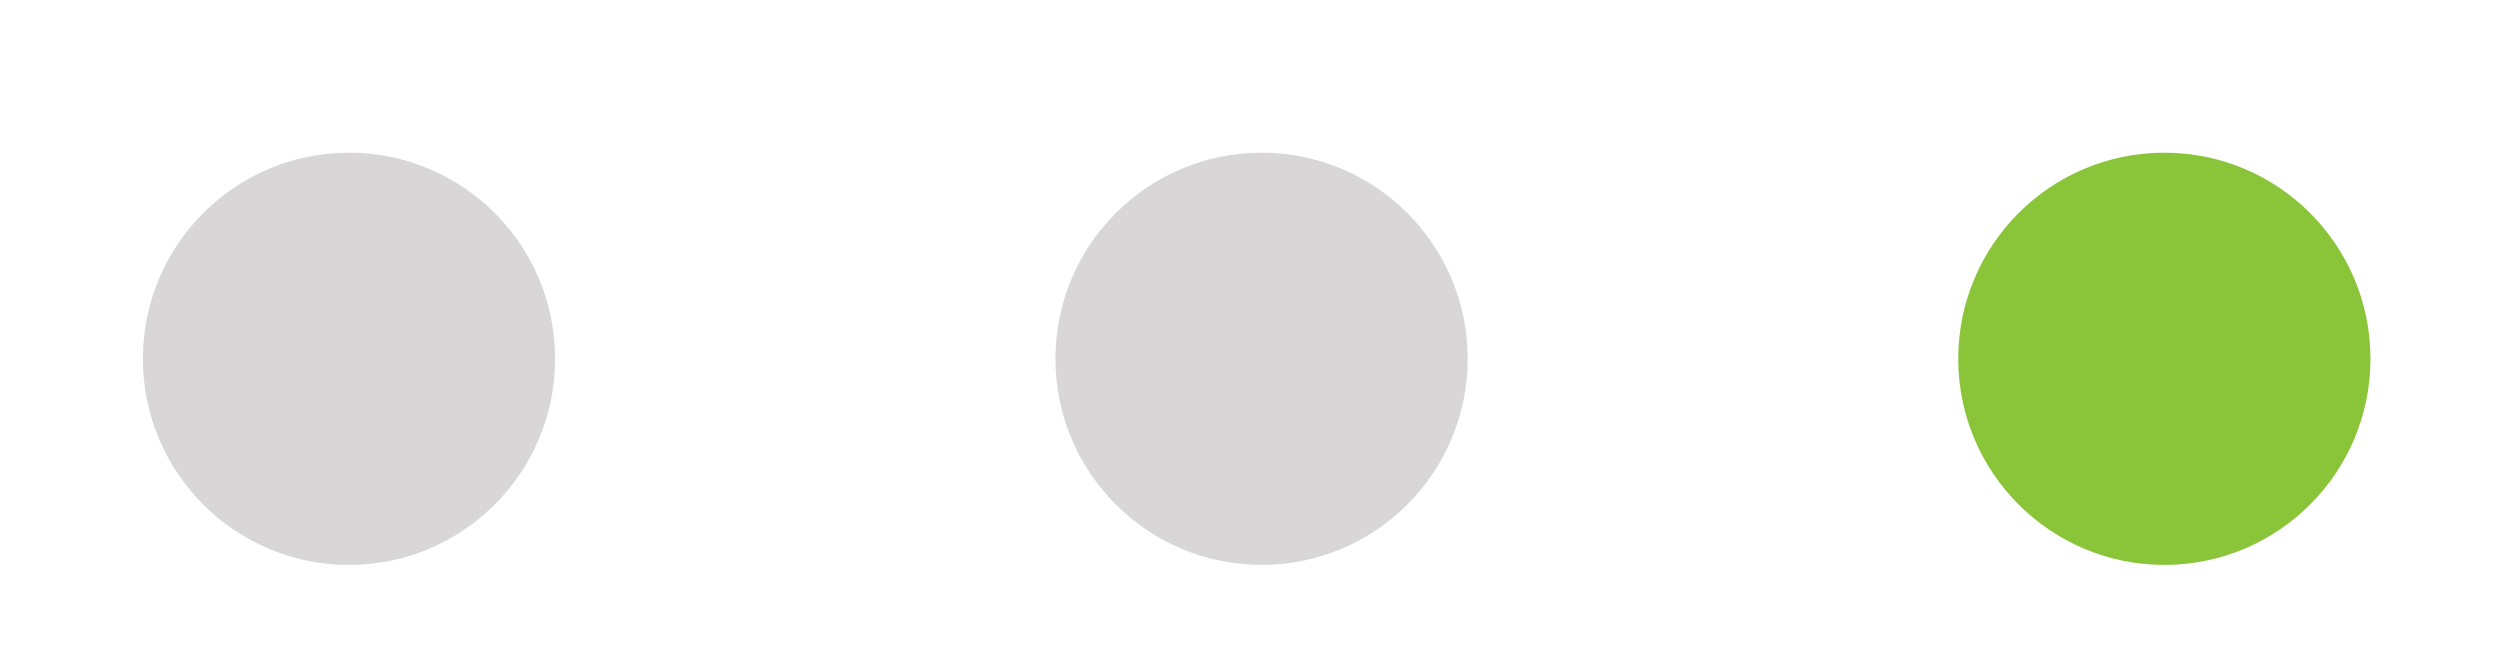
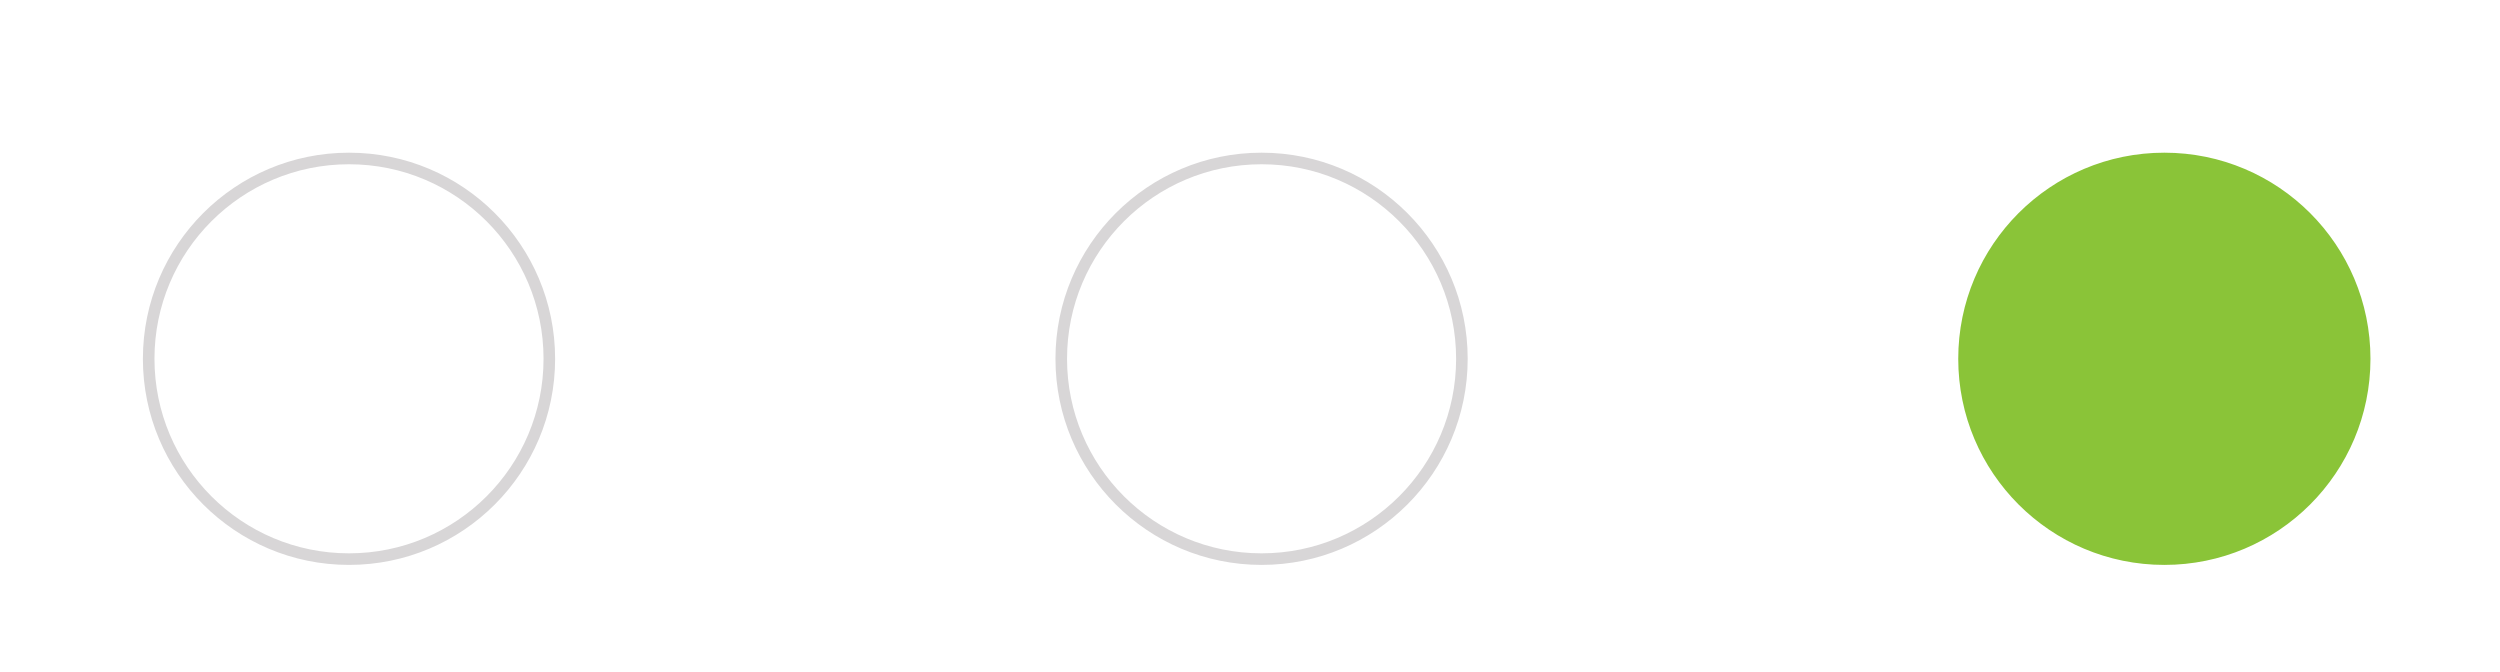
<svg xmlns="http://www.w3.org/2000/svg" version="1.1" id="Layer_1" x="0px" y="0px" width="216px" height="58px" viewBox="0 0 216 58" enable-background="new 0 0 216 58" xml:space="preserve">
-   <circle fill="#D8D6D7" stroke="#D8D6D7" stroke-miterlimit="10" cx="30.154" cy="31" r="17.308" />
-   <circle fill="#D8D6D7" stroke="#D8D6D7" stroke-miterlimit="10" cx="109" cy="31" r="17.308" />
+   <circle fill="none" stroke="#D8D6D7" stroke-miterlimit="10" cx="30.154" cy="31" r="17.308" />
+   <circle fill="none" stroke="#D8D6D7" stroke-miterlimit="10" cx="109" cy="31" r="17.308" />
  <circle fill="#8AC438" stroke="#8AC438" stroke-miterlimit="10" cx="187" cy="31" r="17.308" />
</svg>
